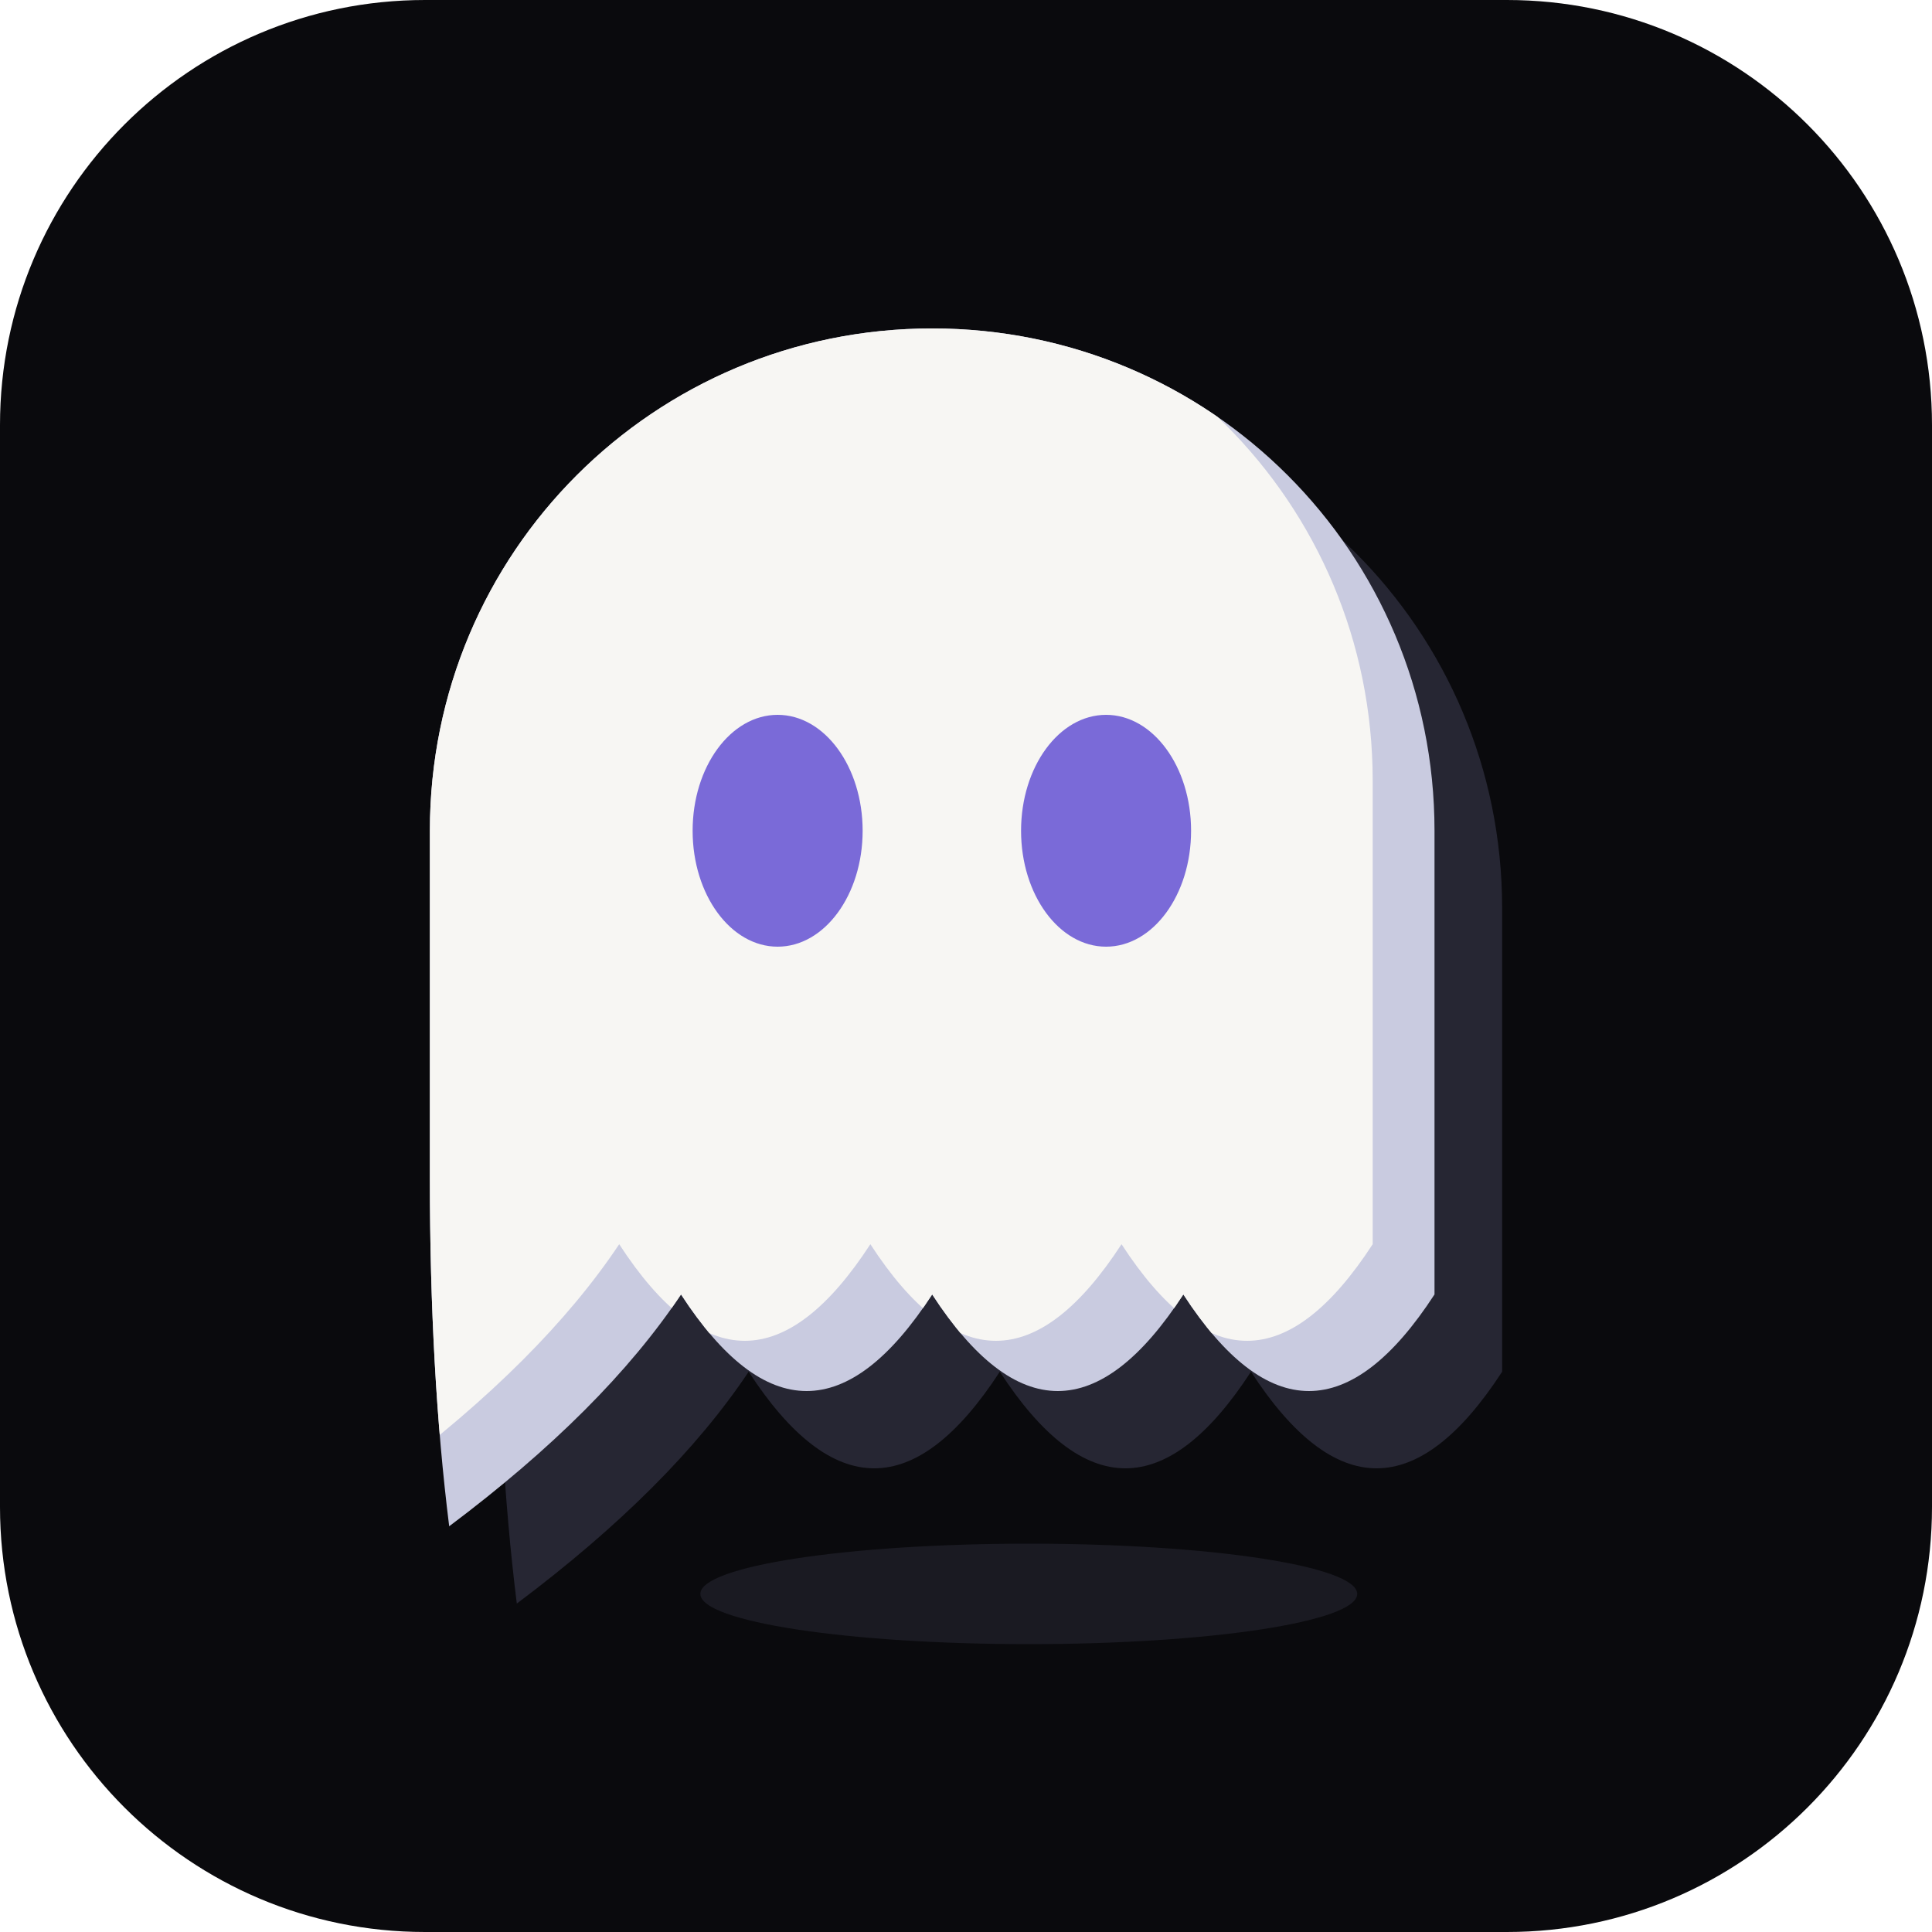
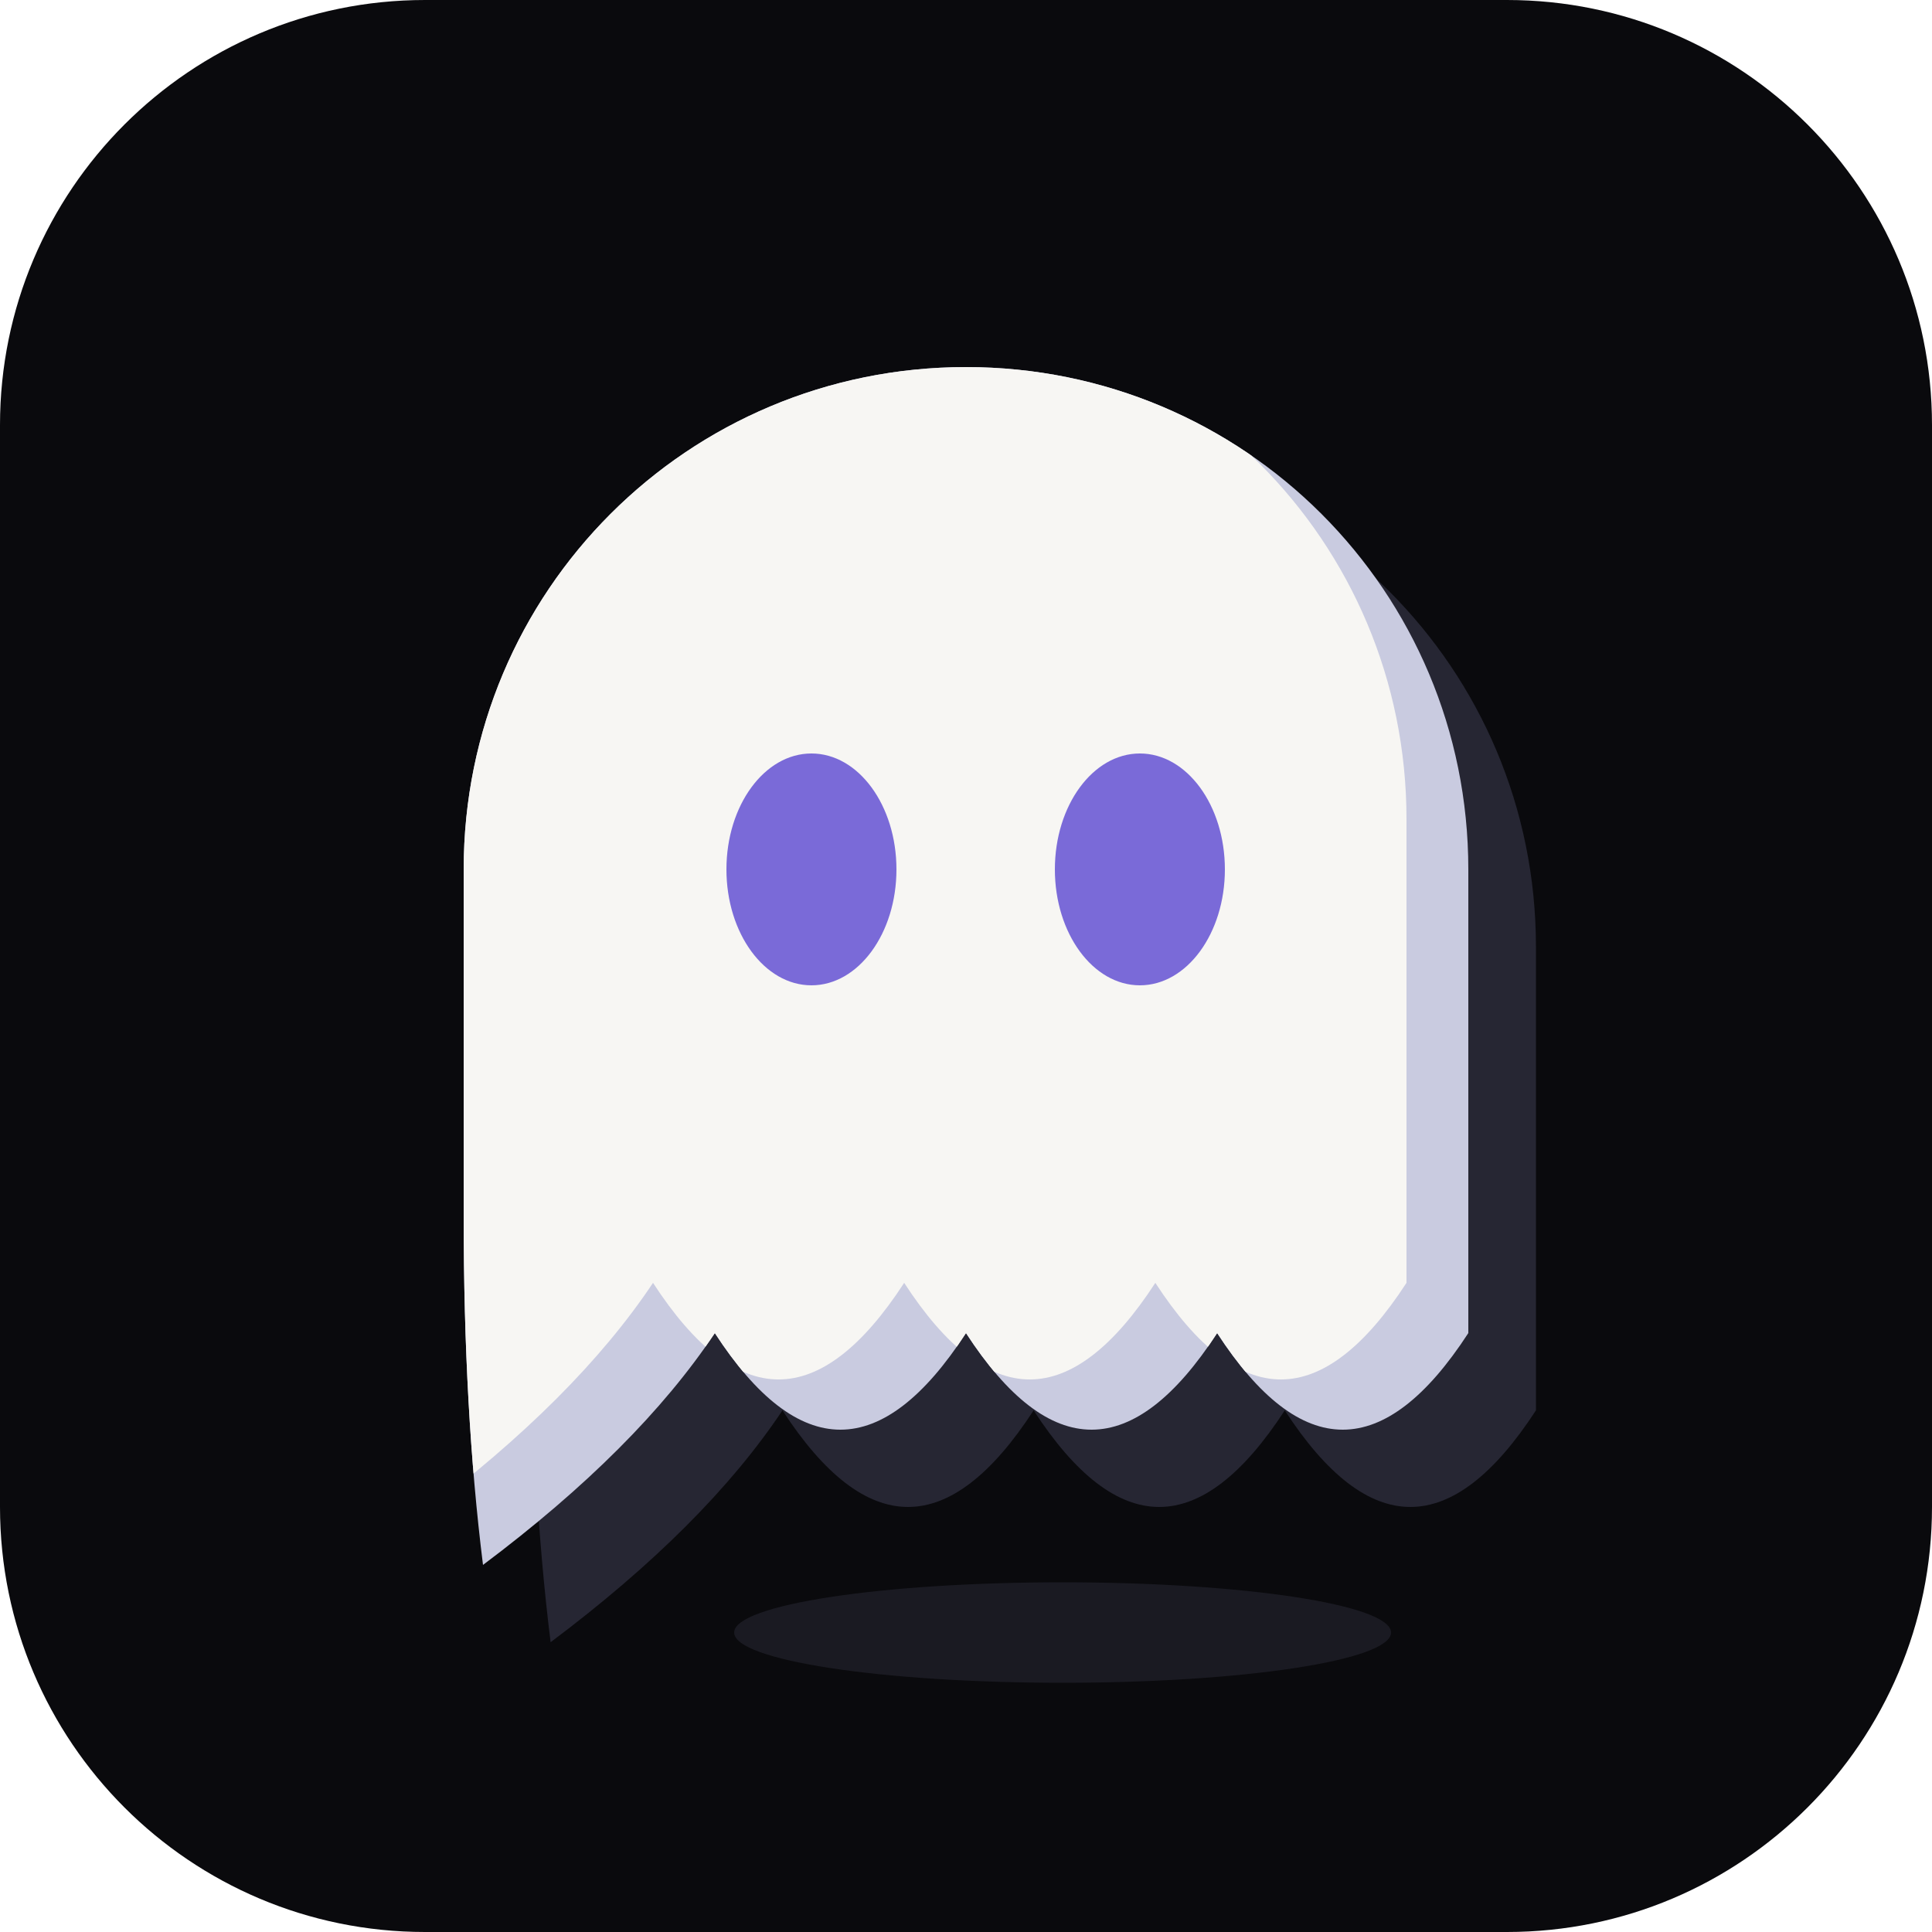
<svg xmlns="http://www.w3.org/2000/svg" viewBox="0 0 100 100">
  <defs>
    <clipPath id="gc">
      <path d="M24 50 C24 35.6 35.6 24 50 24 C64.4 24 76 35.6 76 50 V74 Q69.5 84 63 74 Q56.5 84 50 74 Q43.5 84 37 74 Q33 80 25 86 Q24 78 24 68 Z" />
    </clipPath>
  </defs>
  <rect width="100" height="100" rx="22" fill="#0a0a0d" />
-   <g transform="translate(-1.75 -7)">
+   <g transform="translate(0 -5)">
    <ellipse cx="55" cy="89.5" rx="17" ry="2.6" fill="#1a1a22" />
    <path d="M24 50 C24 35.6 35.6 24 50 24 C64.4 24 76 35.6 76 50 V74 Q69.5 84 63 74 Q56.5 84 50 74 Q43.5 84 37 74 Q33 80 25 86 Q24 78 24 68 Z" fill="#262633" transform="translate(3.5 4)" />
    <path d="M24 50 C24 35.6 35.6 24 50 24 C64.4 24 76 35.6 76 50 V74 Q69.5 84 63 74 Q56.5 84 50 74 Q43.5 84 37 74 Q33 80 25 86 Q24 78 24 68 Z" fill="#c9cbe0" />
    <g clip-path="url(#gc)">
      <path d="M24 50 C24 35.6 35.6 24 50 24 C64.4 24 76 35.6 76 50 V74 Q69.5 84 63 74 Q56.5 84 50 74 Q43.5 84 37 74 Q33 80 25 86 Q24 78 24 68 Z" fill="#f7f6f3" transform="translate(-3.2 -2.6)" />
    </g>
    <ellipse cx="42" cy="50" rx="4.4" ry="6" fill="#7a6ad8" />
    <ellipse cx="59" cy="50" rx="4.4" ry="6" fill="#7a6ad8" />
  </g>
</svg>
